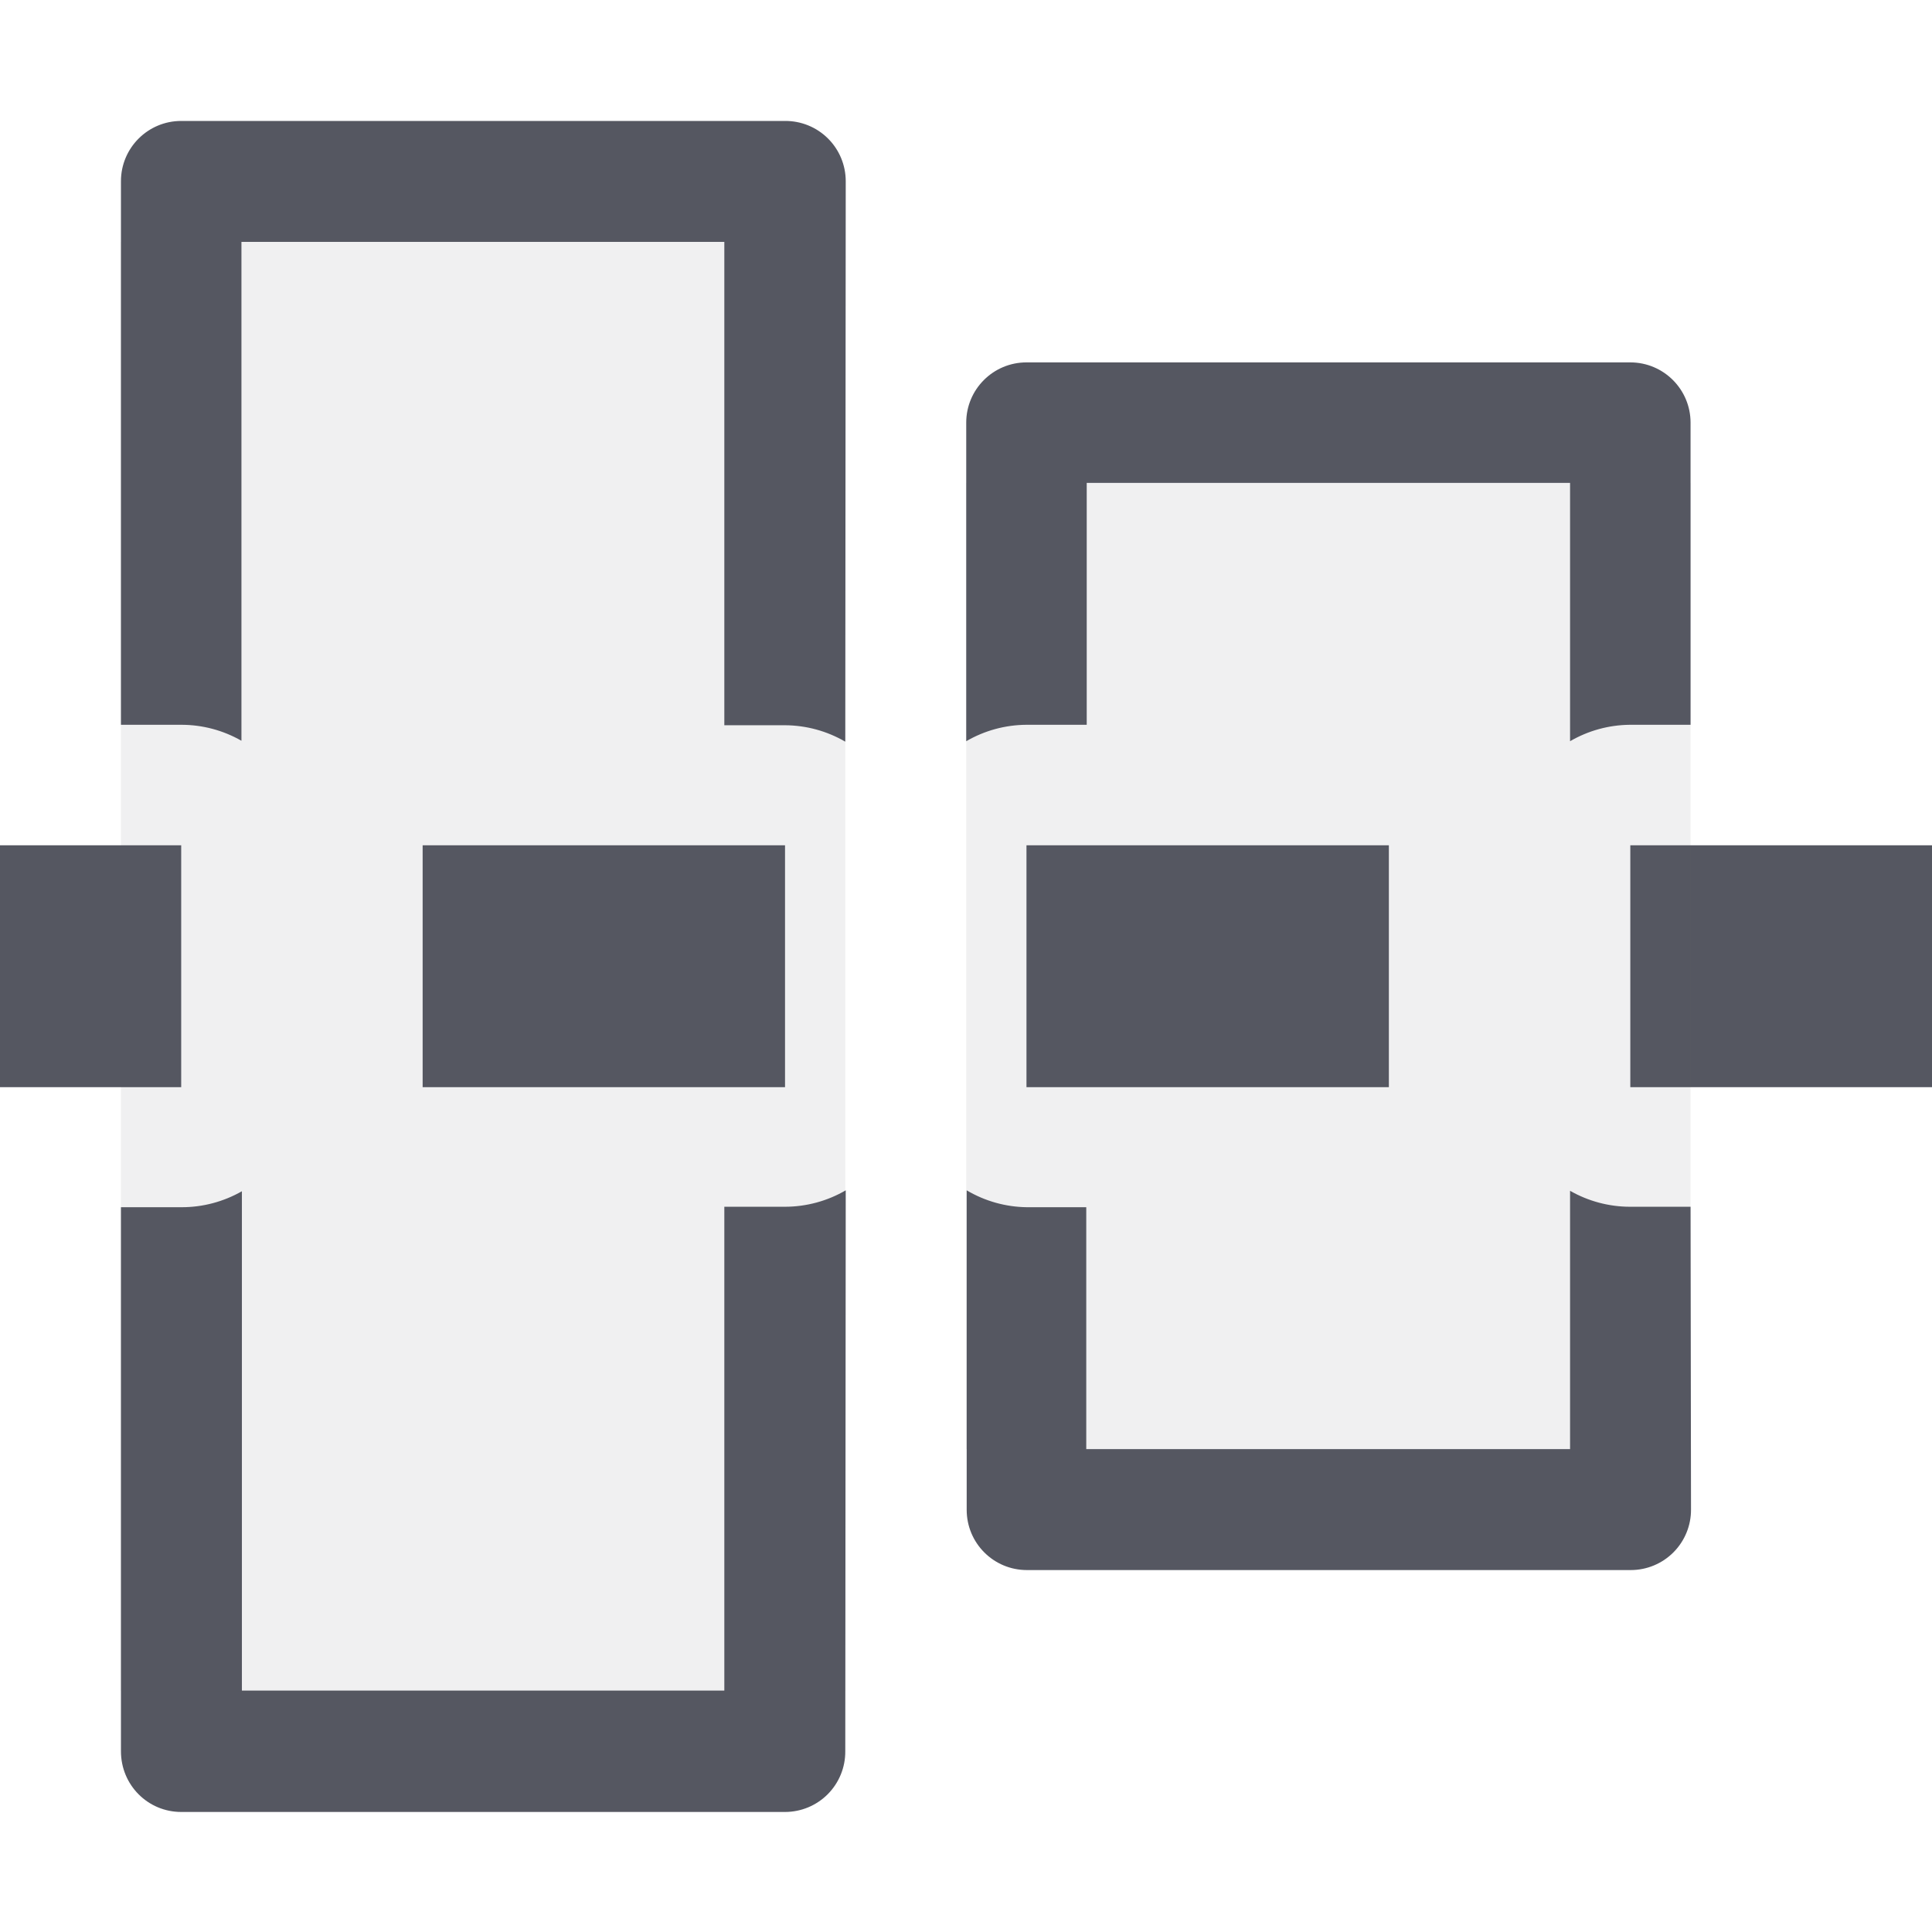
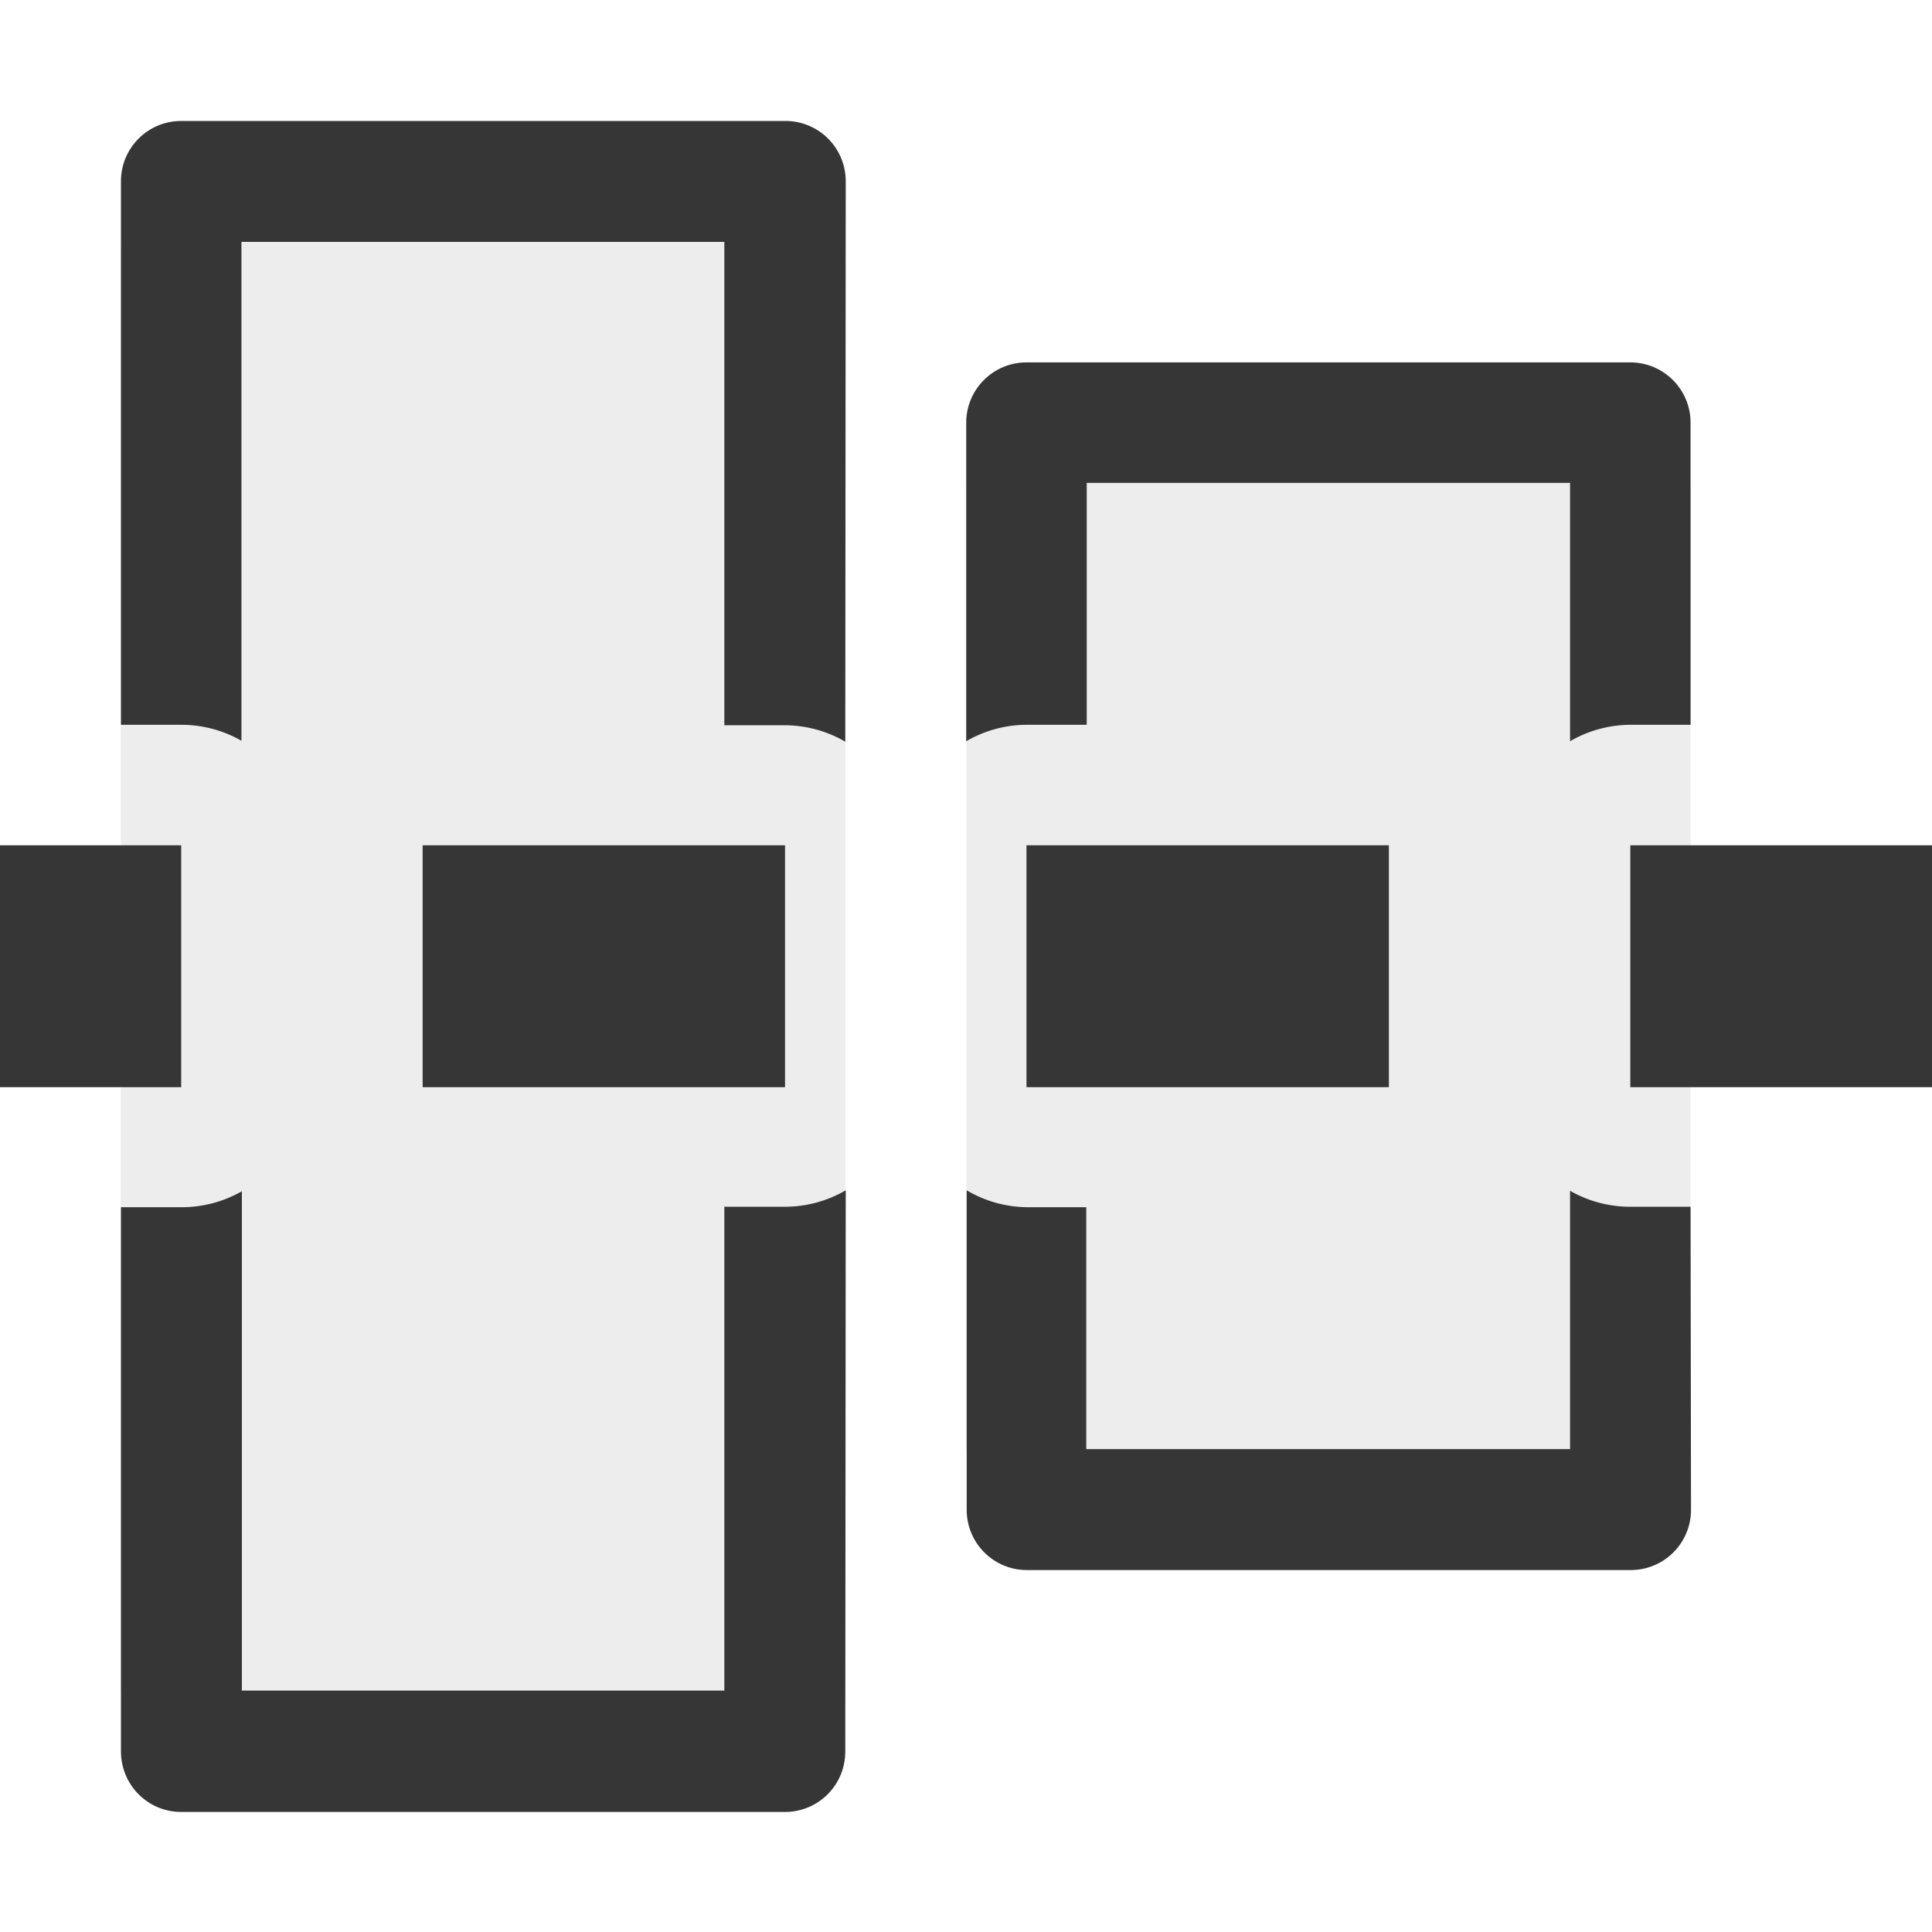
<svg xmlns="http://www.w3.org/2000/svg" width="16" height="16" viewBox="0 0 4.233 4.233">
-   <path d="M4.233 1.852h-.661v.53h.661zM3.704.926a.132.132 0 0 0-.132-.132H2.249a.132.132 0 0 0-.132.132v.698a.265.265 0 0 1 .132-.036h.132v-.53H3.44v.566a.265.265 0 0 1 .131-.036h.133zm0 1.718h-.133a.265.265 0 0 1-.131-.035v.566H2.38v-.53H2.25a.265.265 0 0 1-.132-.037v.7c0 .073.059.132.132.132h1.323a.132.132 0 0 0 .132-.133zm-.661-.792h-.794v.53h.794zM1.853.397A.132.132 0 0 0 1.72.265H.397a.132.132 0 0 0-.132.132v1.191h.132a.265.265 0 0 1 .132.035V.53h1.058v1.059h.133a.265.265 0 0 1 .132.036zm0 2.211a.265.265 0 0 1-.133.036h-.133v1.06H.53V2.61a.265.265 0 0 1-.132.035H.265v1.192c0 .074.059.133.132.133H1.72a.132.132 0 0 0 .132-.133zm-.133-.756H.926v.53h.794zm-1.323 0H0v.53h.397z" style="marker:none" fill="#555761" />
-   <path d="M3.704 1.058H2.117v2.117h1.587zM1.852.53H.265v3.175h1.587z" opacity=".1" fill="#555761" fill-opacity=".931" />
+   <path d="M4.233 1.852h-.661v.53h.661zM3.704.926a.132.132 0 0 0-.132-.132H2.249a.132.132 0 0 0-.132.132v.698a.265.265 0 0 1 .132-.036h.132v-.53H3.44v.566a.265.265 0 0 1 .131-.036h.133zm0 1.718h-.133a.265.265 0 0 1-.131-.035v.566H2.38v-.53H2.25a.265.265 0 0 1-.132-.037v.7c0 .073.059.132.132.132h1.323a.132.132 0 0 0 .132-.133zm-.661-.792h-.794v.53h.794zM1.853.397A.132.132 0 0 0 1.72.265H.397a.132.132 0 0 0-.132.132v1.191h.132a.265.265 0 0 1 .132.035V.53h1.058v1.059h.133a.265.265 0 0 1 .132.036zm0 2.211a.265.265 0 0 1-.133.036h-.133v1.06H.53V2.61a.265.265 0 0 1-.132.035H.265v1.192c0 .074.059.133.132.133H1.72a.132.132 0 0 0 .132-.133zm-.133-.756H.926v.53h.794zm-1.323 0H0v.53h.397z" style="marker:none" fill="#363636" />
+   <path d="M3.704 1.058H2.117v2.117h1.587zM1.852.53H.265v3.175h1.587z" opacity=".1" fill="#363636" fill-opacity=".931" />
</svg>
